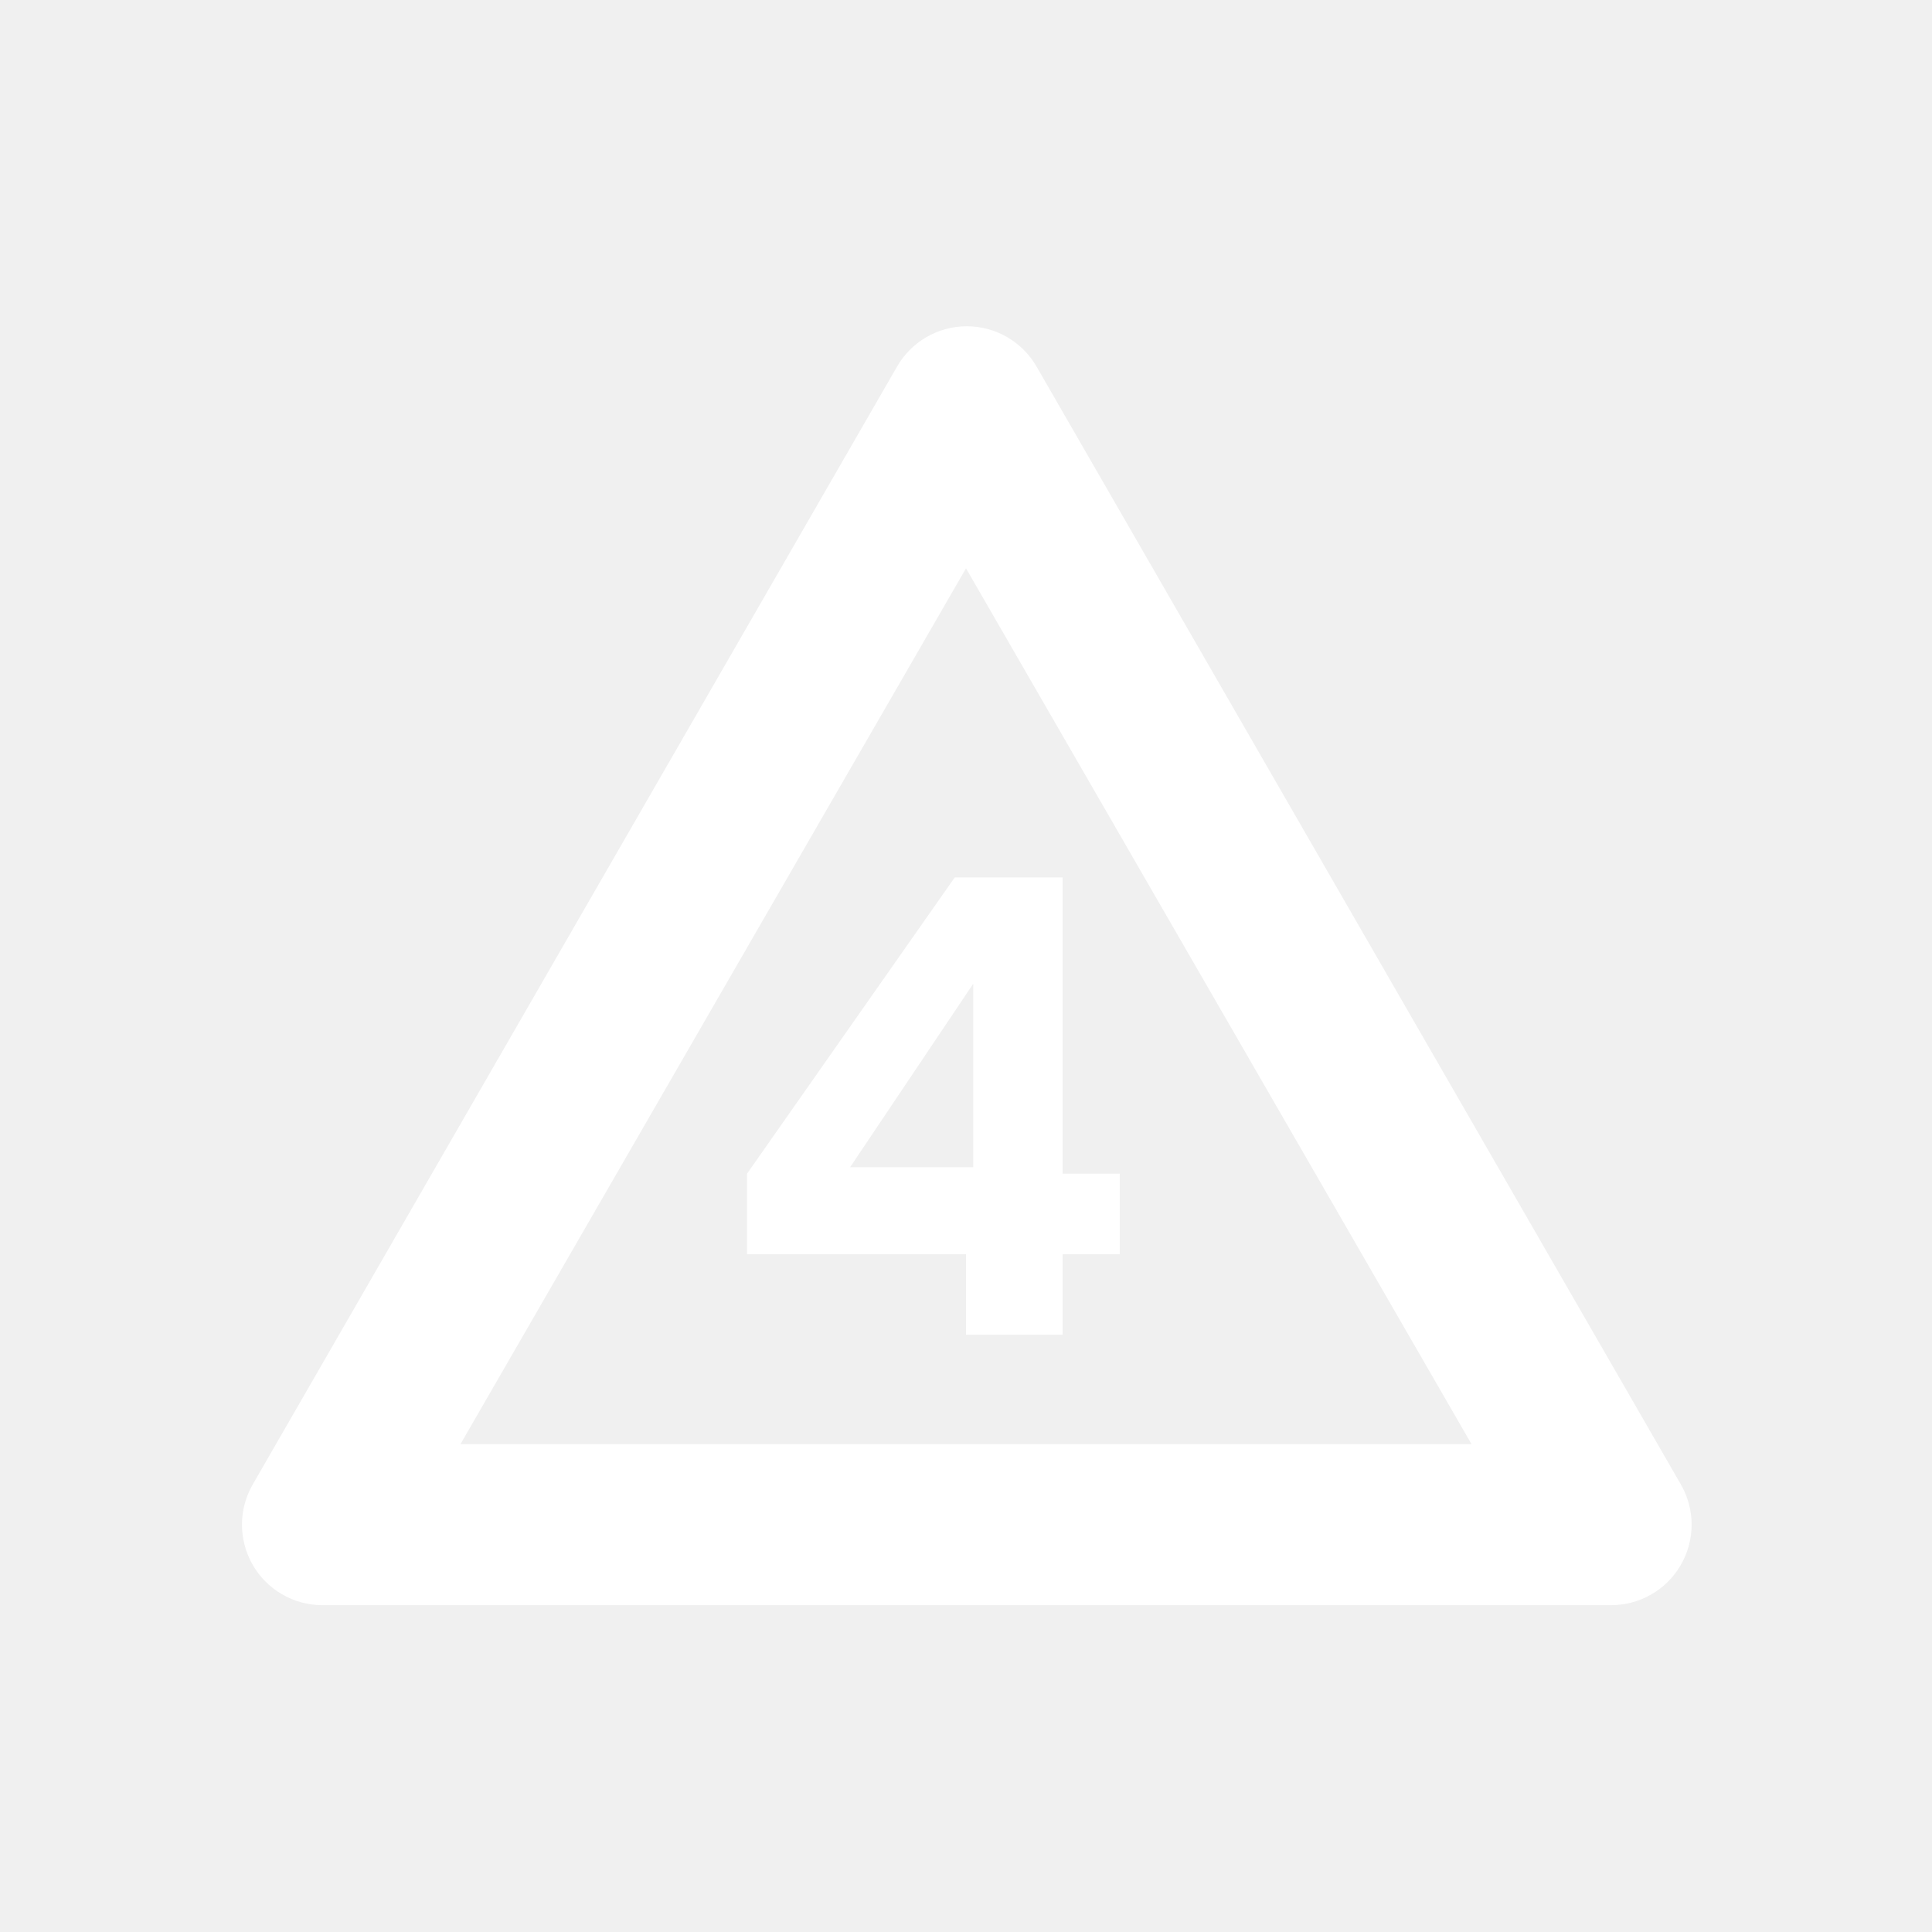
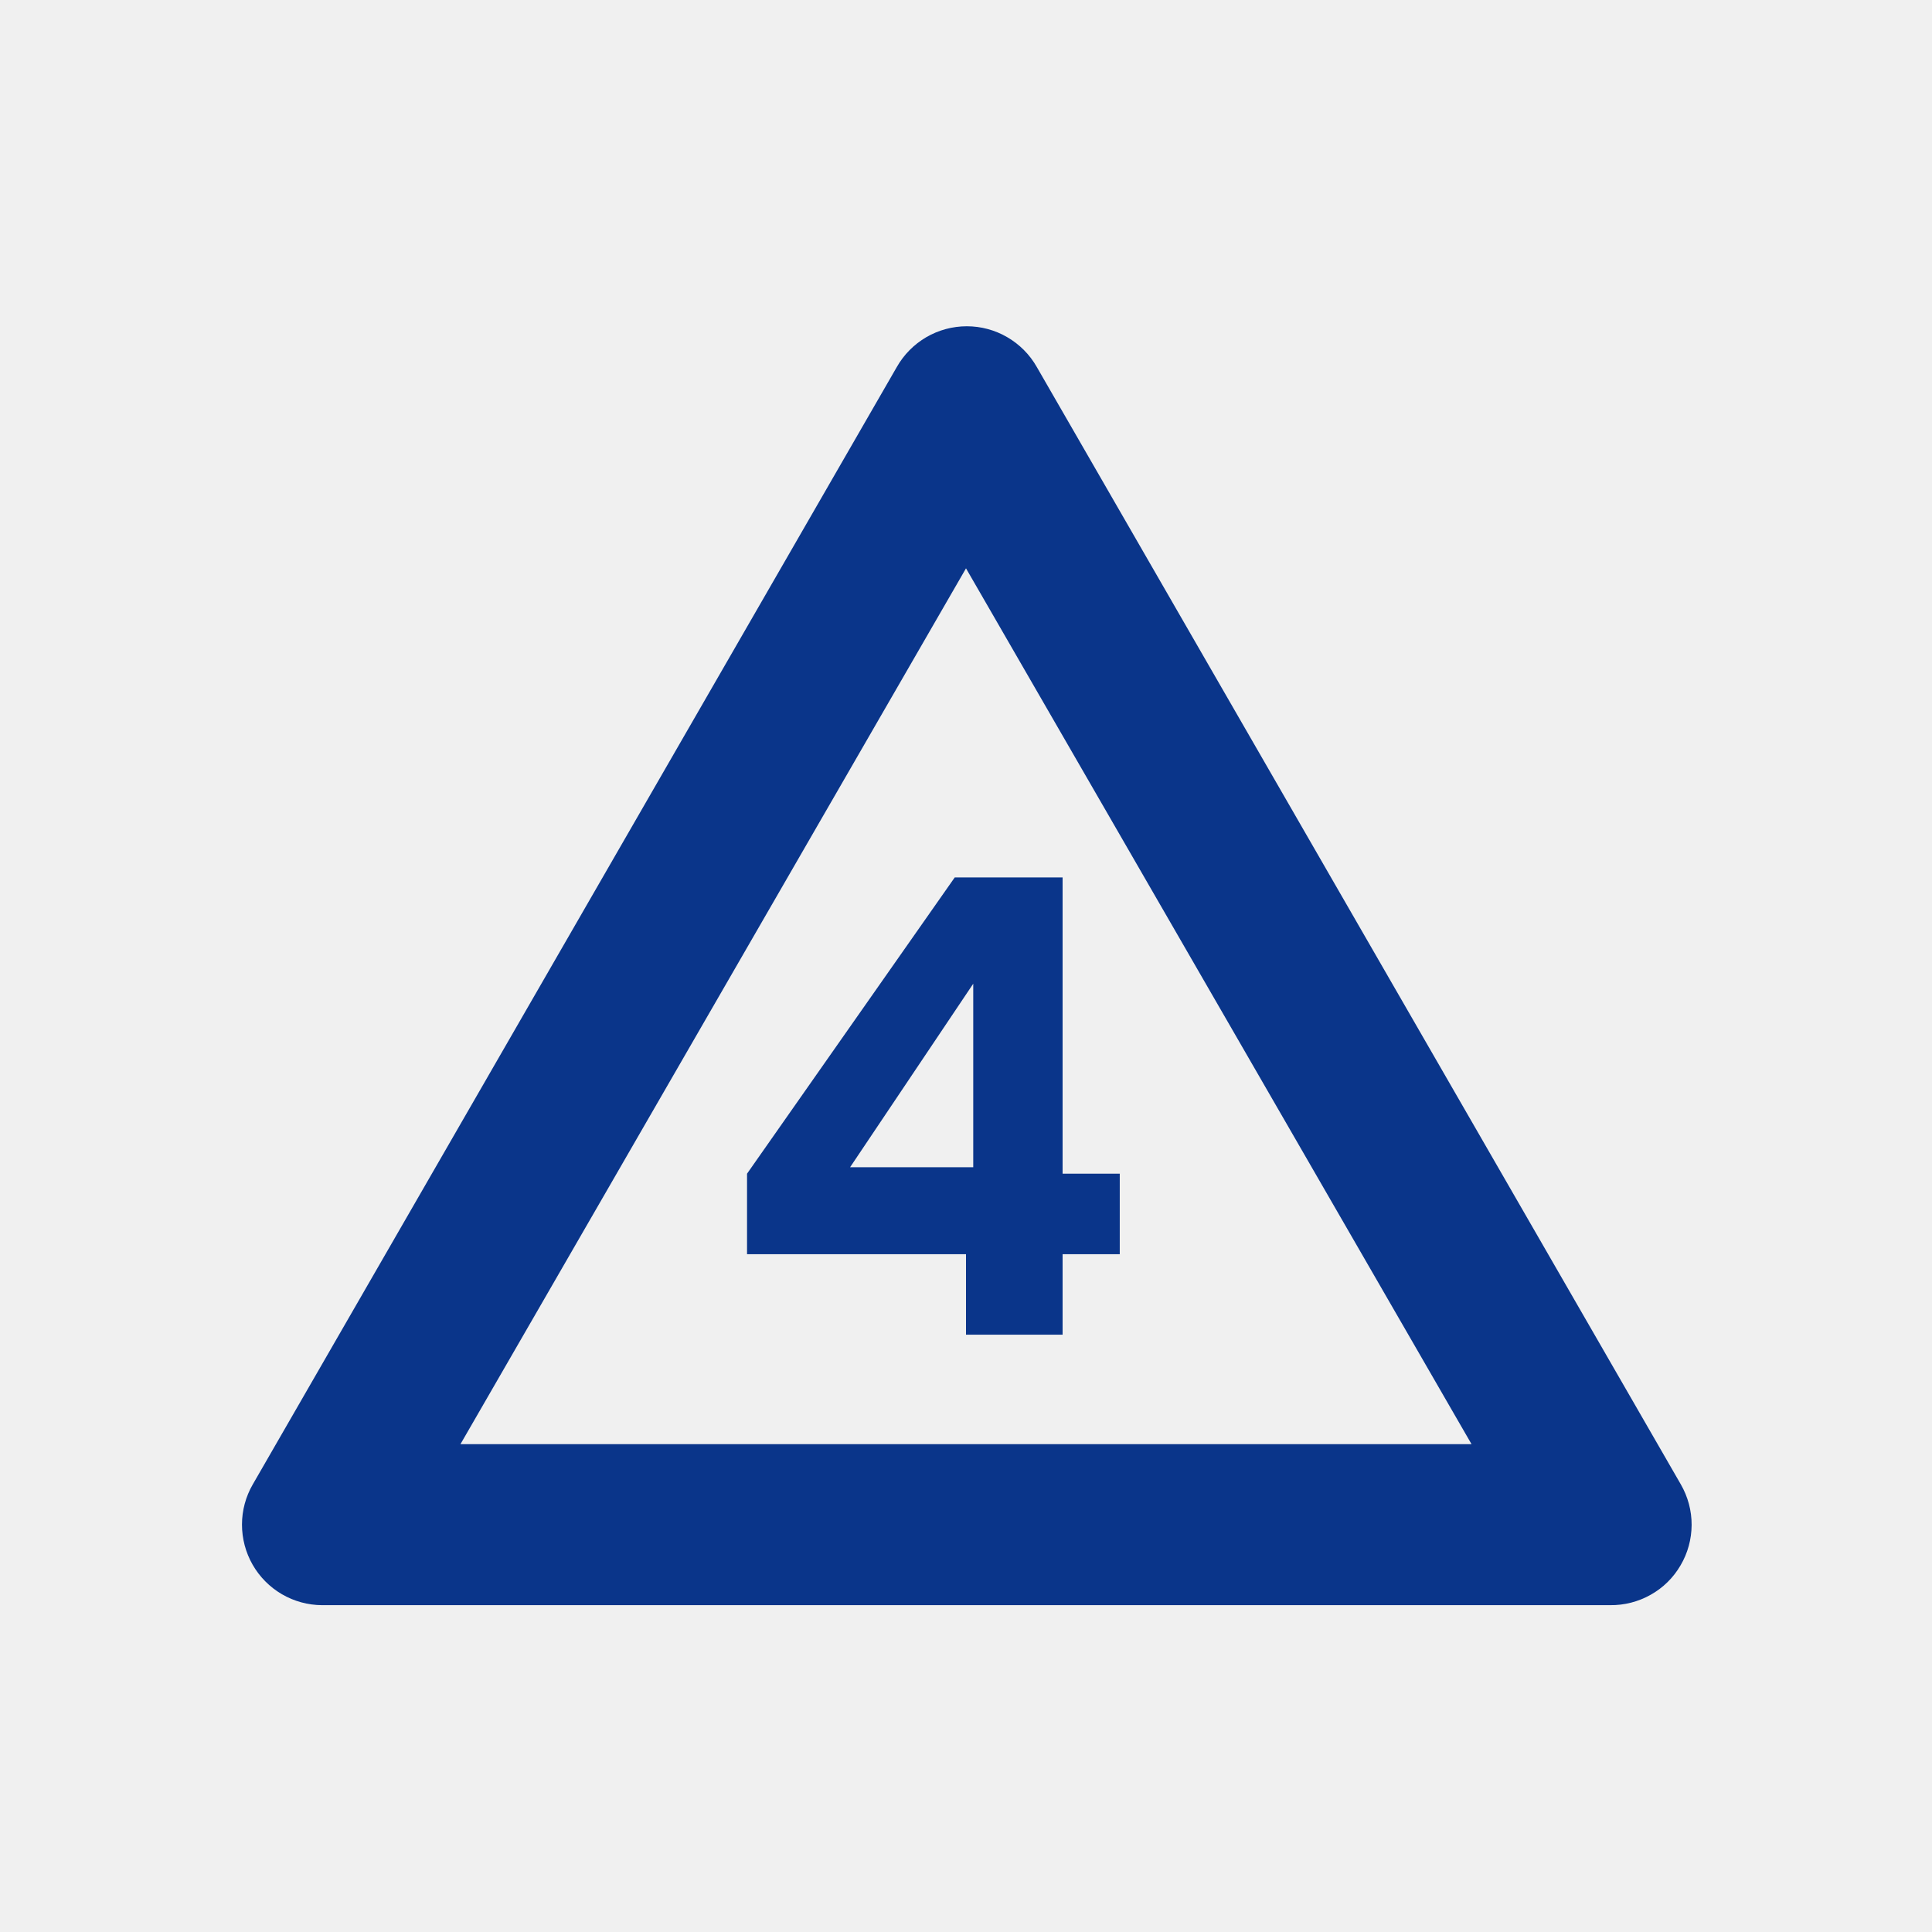
<svg xmlns="http://www.w3.org/2000/svg" width="24" height="24" viewBox="0 0 24 24" fill="none">
-   <path d="M20.88 18.44L16.88 11.5L12.88 4.56C12.793 4.406 12.666 4.278 12.513 4.189C12.361 4.1 12.187 4.053 12.01 4.053C11.833 4.053 11.659 4.1 11.506 4.189C11.354 4.278 11.227 4.406 11.14 4.56L7.14 11.5L3.14 18.44C3.052 18.592 3.006 18.764 3.006 18.939C3.006 19.113 3.051 19.285 3.138 19.437C3.225 19.589 3.351 19.716 3.502 19.804C3.653 19.892 3.825 19.939 4 19.94H20C20.177 19.942 20.351 19.898 20.505 19.811C20.659 19.725 20.787 19.599 20.876 19.446C20.966 19.294 21.013 19.12 21.014 18.944C21.015 18.767 20.968 18.593 20.88 18.44ZM12 17.94H5.72L8.86 12.5L12 7.06L15.14 12.5L18.28 17.94H12Z" fill="white" />
-   <path d="M13.2 10.9H11.86L9.28 14.58V15.58H12V16.58H13.2V15.58H13.91V14.58H13.2V10.9ZM12.09 14.5H10.56L12.09 12.22V14.5Z" fill="white" />
+   <path d="M20.88 18.44L16.88 11.5L12.88 4.56C12.793 4.406 12.666 4.278 12.513 4.189C12.361 4.1 12.187 4.053 12.01 4.053C11.833 4.053 11.659 4.1 11.506 4.189C11.354 4.278 11.227 4.406 11.14 4.56L7.14 11.5L3.14 18.44C3.052 18.592 3.006 18.764 3.006 18.939C3.006 19.113 3.051 19.285 3.138 19.437C3.225 19.589 3.351 19.716 3.502 19.804C3.653 19.892 3.825 19.939 4 19.94H20C20.177 19.942 20.351 19.898 20.505 19.811C20.659 19.725 20.787 19.599 20.876 19.446C20.966 19.294 21.013 19.12 21.014 18.944C21.015 18.767 20.968 18.593 20.88 18.44ZM12 17.94H5.72L8.86 12.5L12 7.06L15.14 12.5L18.28 17.94H12Z" fill="#0A358A" />
+   <path d="M13.2 10.9H11.86L9.28 14.58V15.58H12V16.58H13.2V15.58H13.91V14.58H13.2V10.9ZM12.09 14.5H10.56L12.09 12.22V14.5Z" fill="#0A358A" />
</svg>
